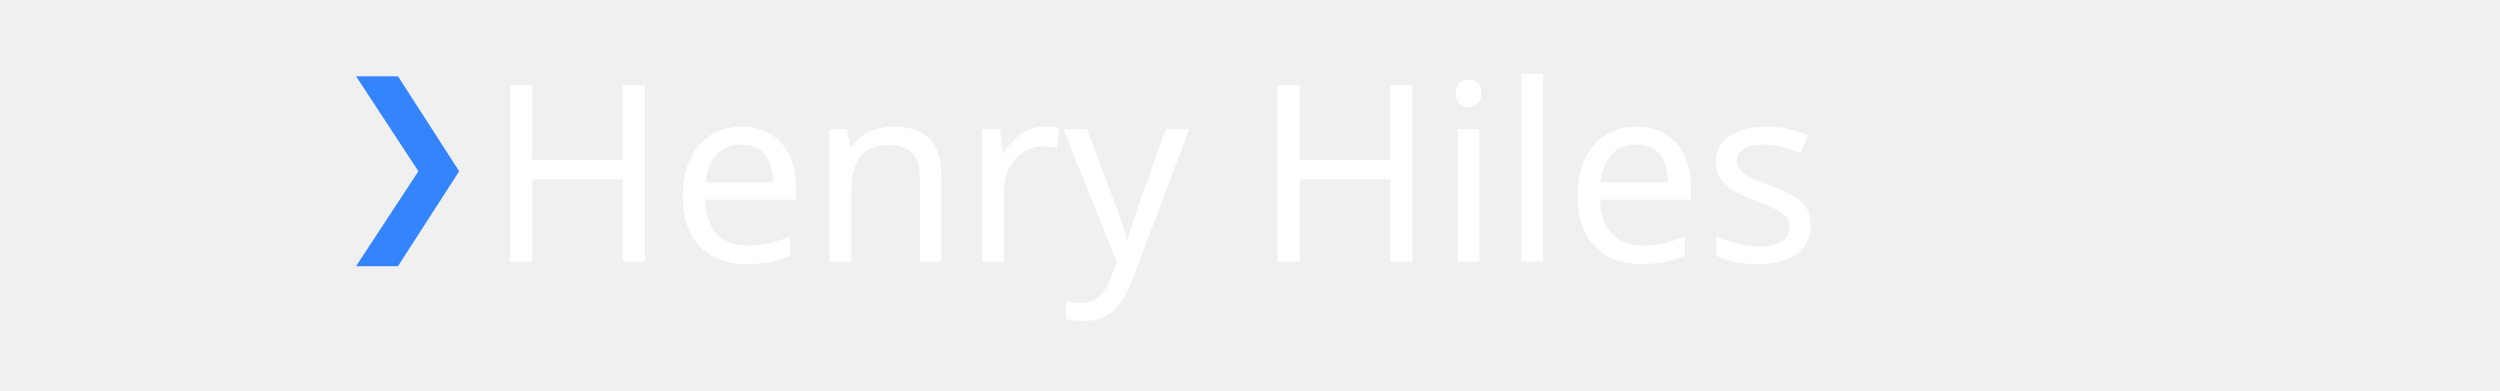
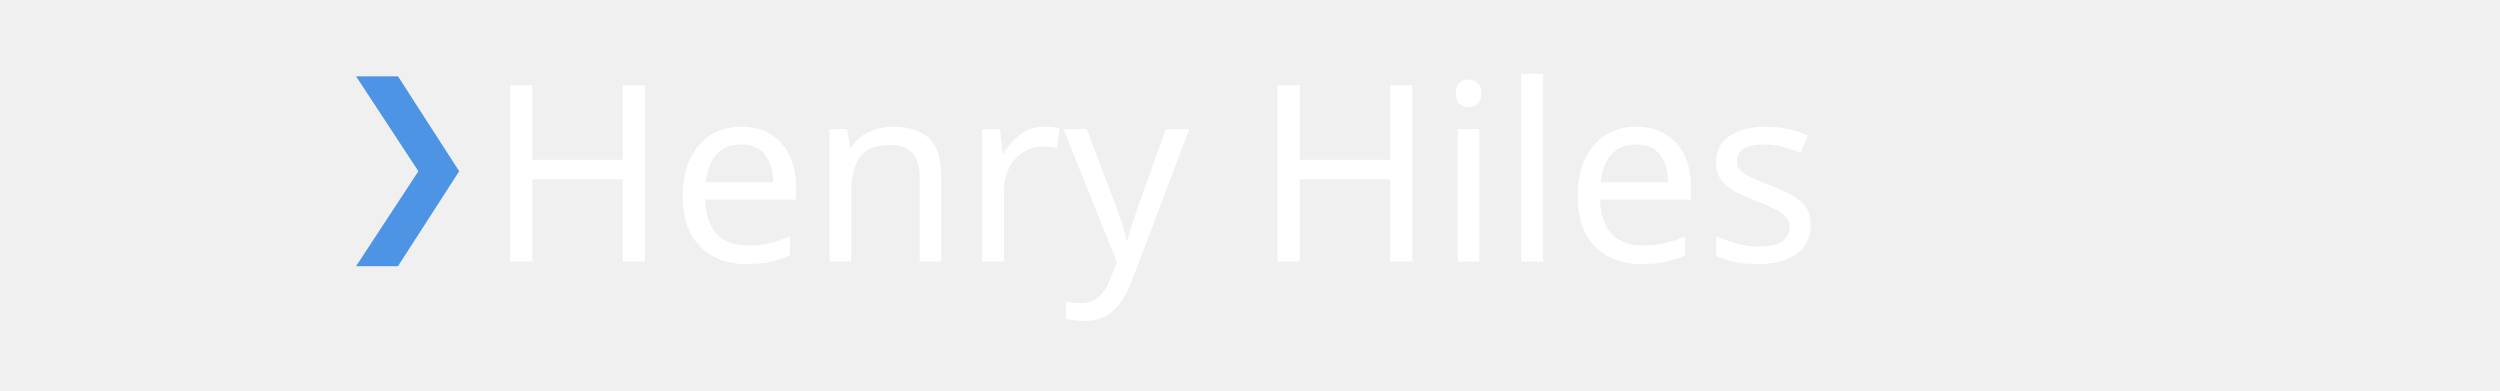
<svg xmlns="http://www.w3.org/2000/svg" width="1920" height="300" viewBox="0 0 508 79.375" version="1.1" id="svg5" xml:space="preserve">
  <defs id="defs2" />
  <g id="layer1">
    <text xml:space="preserve" style="font-style:normal;font-variant:normal;font-weight:normal;font-stretch:normal;font-size:96.362px;line-height:1;font-family:'RobotoMono Nerd Font';-inkscape-font-specification:'RobotoMono Nerd Font, Normal';font-variant-ligatures:normal;font-variant-caps:normal;font-variant-numeric:normal;font-variant-east-asian:normal;text-align:center;text-anchor:middle;white-space:pre;inline-size:1848.28;display:inline;fill:#ffffff;stroke-width:0" x="379.511" y="77.971" id="text186" transform="matrix(0.5210105,0,0,0.5210105,75.91281,12.53462)">
-       <tspan x="379.511" y="77.971" id="tspan1283">Henry Hiles
+       <tspan x="379.511" y="77.971" id="tspan853">Henry Hiles
</tspan>
    </text>
-     <g aria-label="❯" id="text404" style="font-size:53.951px;line-height:0;font-family:PowerlineSymbols;-inkscape-font-specification:'PowerlineSymbols, Normal';text-align:center;text-anchor:middle;fill:#3485fd;stroke-width:0;fill-opacity:1" transform="matrix(0.7151371,0,0,0.7151371,72.35518,11.30552)">
-       <path d="M -1.353398e-5,59.822 17.703,32.847 -1.353398e-5,5.871 H 11.907 l 17.387,26.976 -17.387,26.976 z" id="path1347" style="fill:#3485fd;fill-opacity:1" />
+     <g aria-label="❯" id="text404" style="font-size:53.951px;line-height:0;font-family:PowerlineSymbols;-inkscape-font-specification:'PowerlineSymbols, Normal';text-align:center;text-anchor:middle;fill:#4e94e4;stroke-width:0;fill-opacity:1" transform="matrix(0.7151371,0,0,0.7151371,72.35518,11.30552)">
+       <path d="M -1.353398e-5,59.822 17.703,32.847 -1.353398e-5,5.871 H 11.907 l 17.387,26.976 -17.387,26.976 z" id="path1347" style="fill:#4e94e4;fill-opacity:1" />
    </g>
  </g>
</svg>
